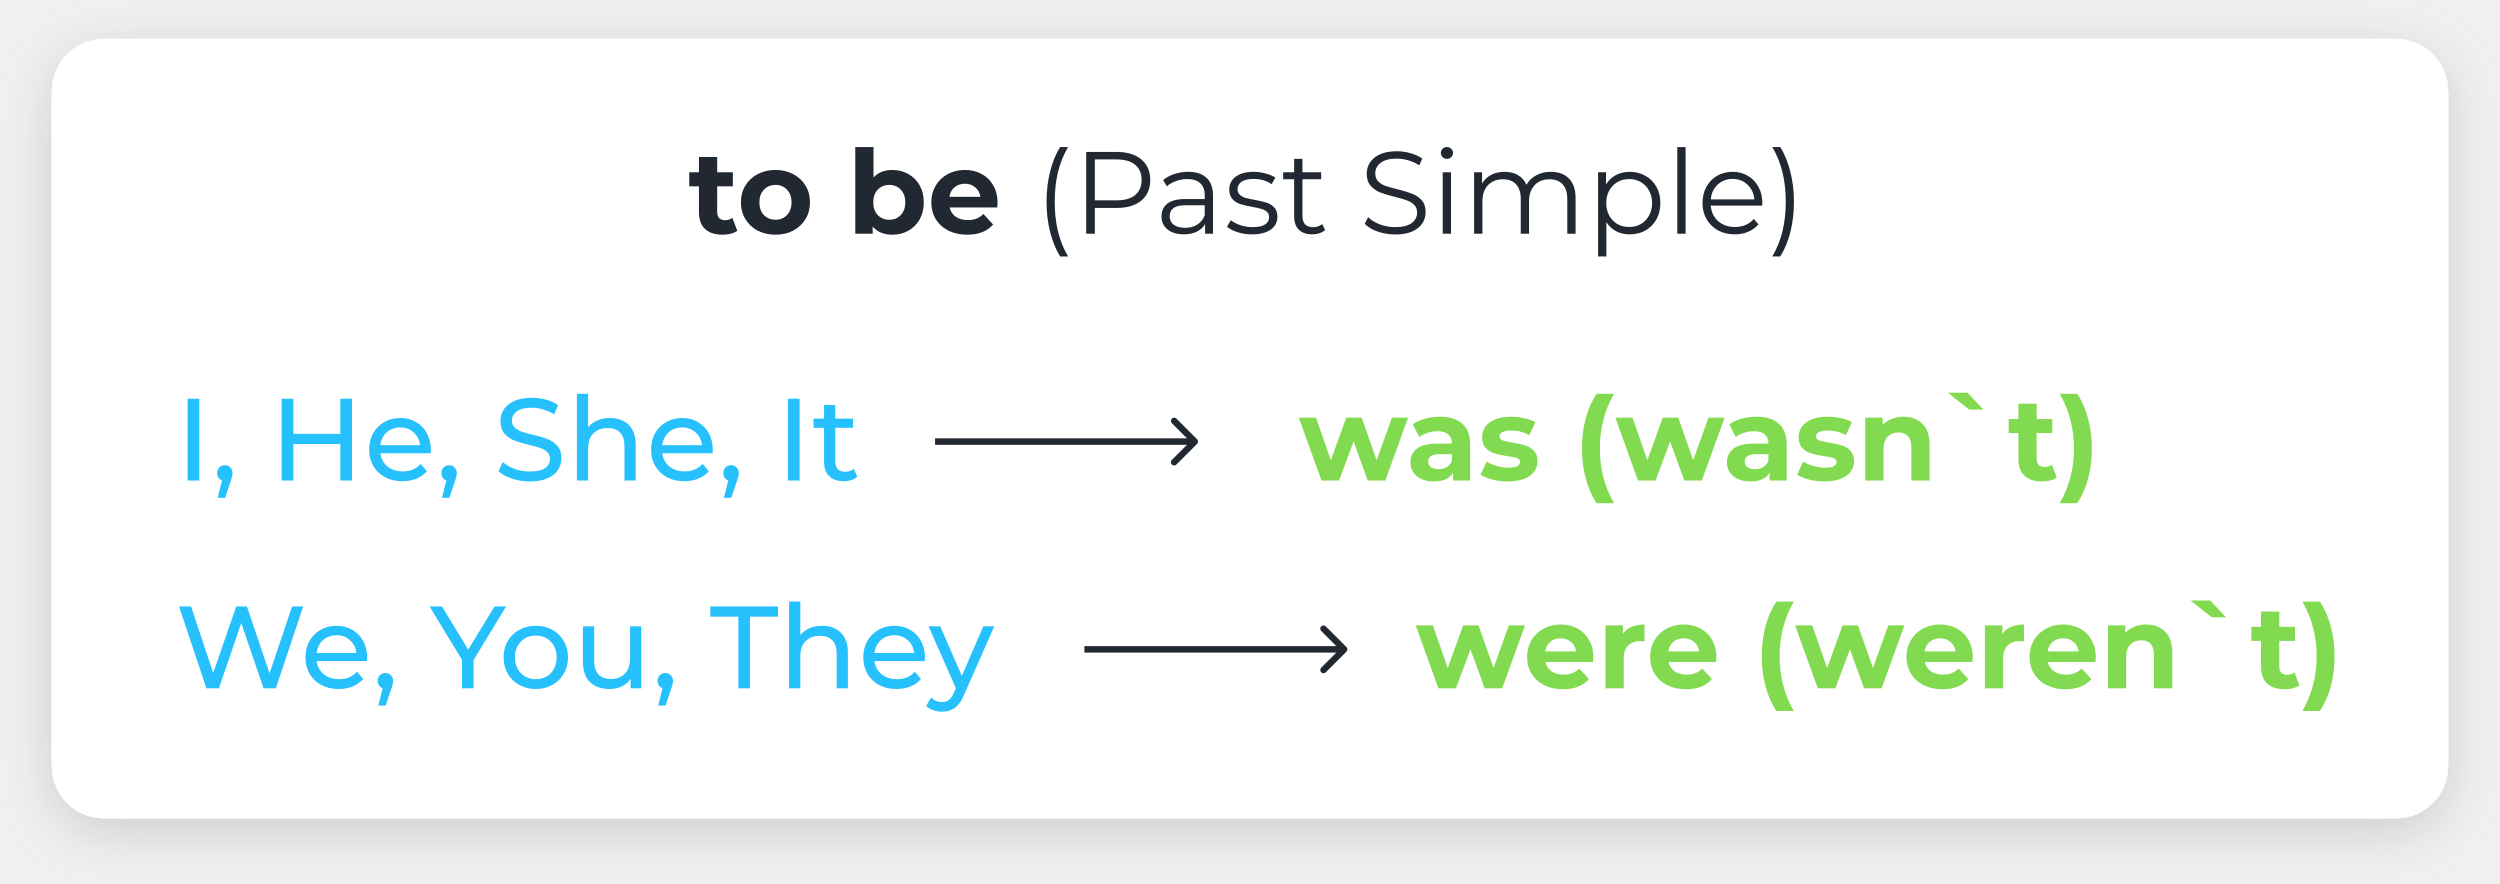
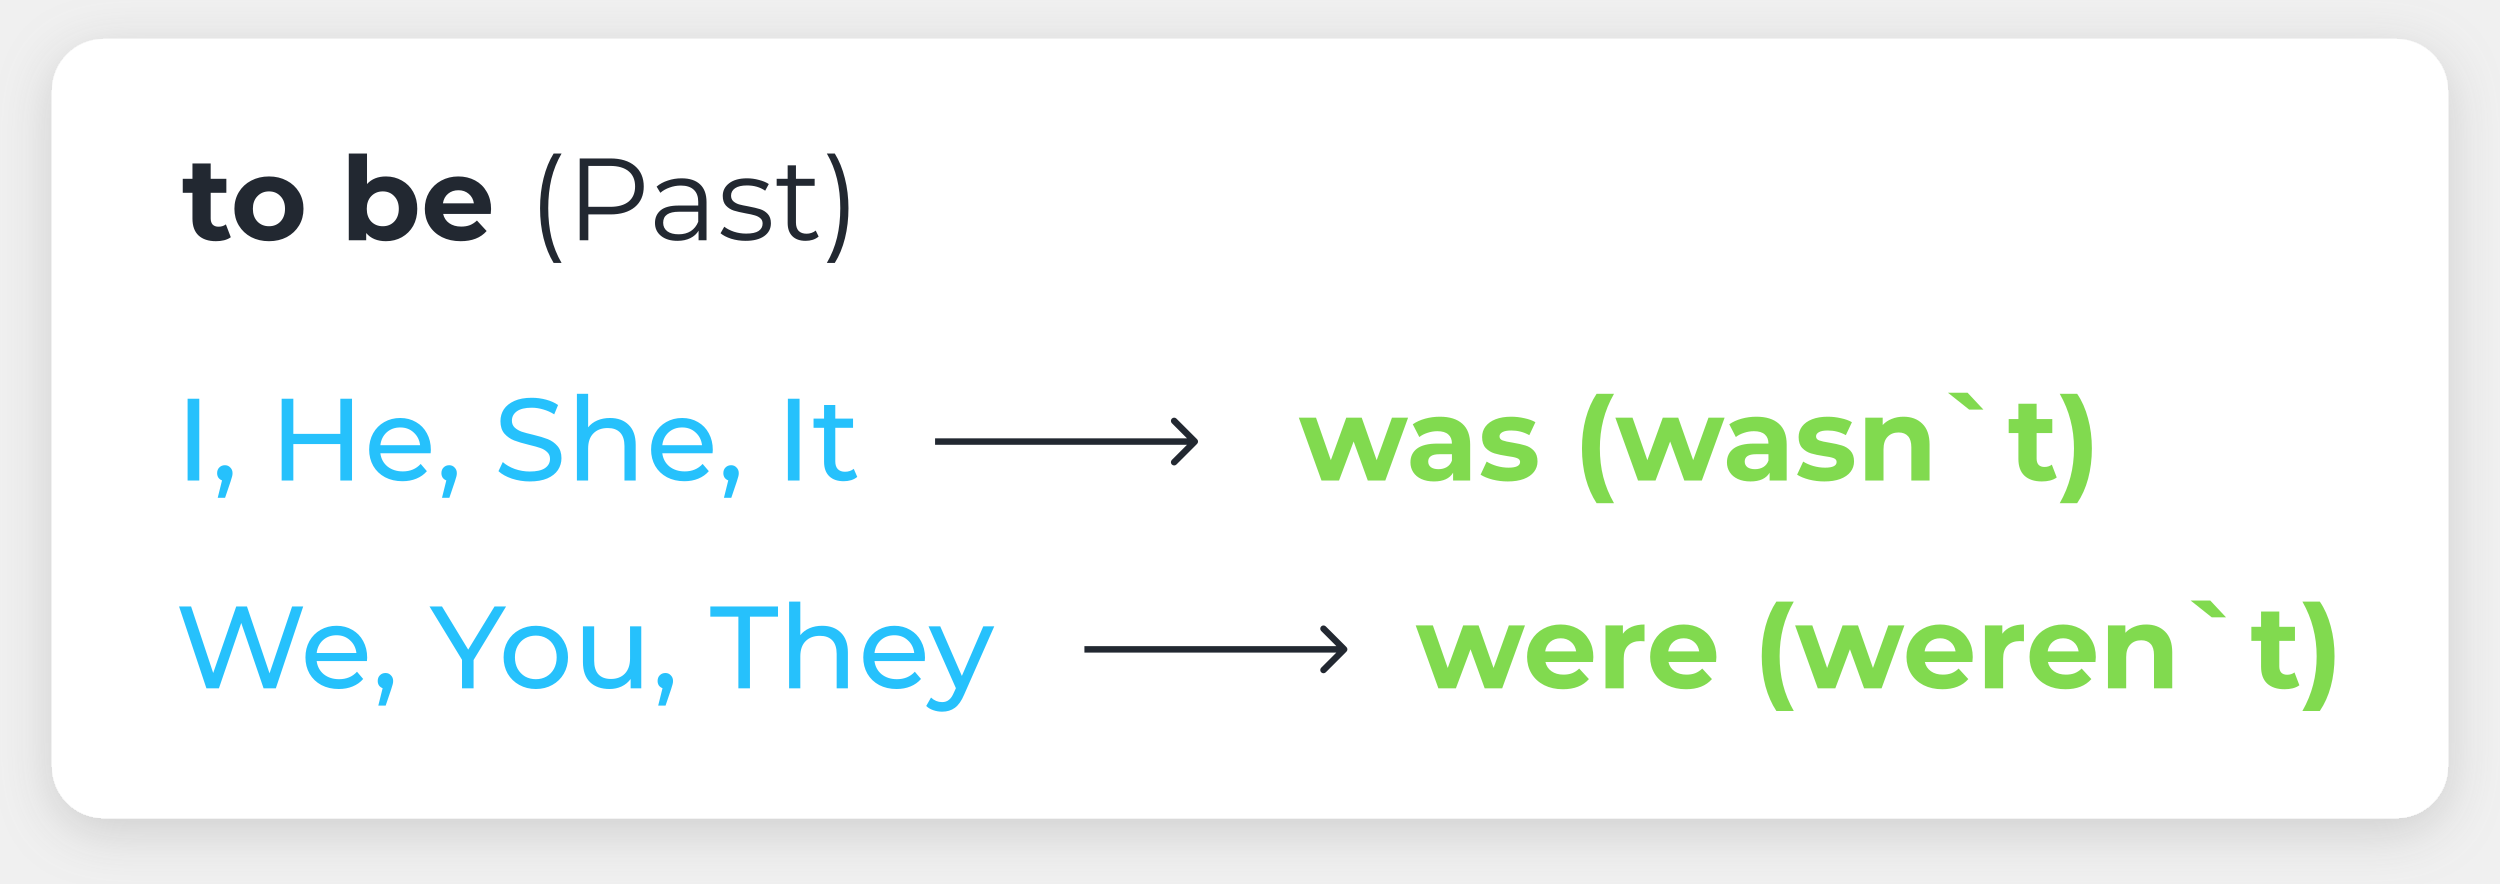
<svg xmlns="http://www.w3.org/2000/svg" width="385" height="136" viewBox="0 0 385 136" fill="none">
  <g filter="url(#filter0_d_183_21)">
    <rect x="8" y="6" width="369" height="120" rx="8" fill="white" />
  </g>
  <path d="M216.848 64.316L213.338 74H210.638L208.46 67.988L206.21 74H203.51L200.018 64.316H202.664L204.95 70.868L207.326 64.316H209.702L212.006 70.868L214.364 64.316H216.848ZM221.743 64.172C223.243 64.172 224.395 64.532 225.199 65.252C226.003 65.96 226.405 67.034 226.405 68.474V74H223.777V72.794C223.249 73.694 222.265 74.144 220.825 74.144C220.081 74.144 219.433 74.018 218.881 73.766C218.341 73.514 217.927 73.166 217.639 72.722C217.351 72.278 217.207 71.774 217.207 71.21C217.207 70.31 217.543 69.602 218.215 69.086C218.899 68.57 219.949 68.312 221.365 68.312H223.597C223.597 67.7 223.411 67.232 223.039 66.908C222.667 66.572 222.109 66.404 221.365 66.404C220.849 66.404 220.339 66.488 219.835 66.656C219.343 66.812 218.923 67.028 218.575 67.304L217.567 65.342C218.095 64.97 218.725 64.682 219.457 64.478C220.201 64.274 220.963 64.172 221.743 64.172ZM221.527 72.254C222.007 72.254 222.433 72.146 222.805 71.93C223.177 71.702 223.441 71.372 223.597 70.94V69.95H221.671C220.519 69.95 219.943 70.328 219.943 71.084C219.943 71.444 220.081 71.732 220.357 71.948C220.645 72.152 221.035 72.254 221.527 72.254ZM232.204 74.144C231.4 74.144 230.614 74.048 229.846 73.856C229.078 73.652 228.466 73.4 228.01 73.1L228.946 71.084C229.378 71.36 229.9 71.588 230.512 71.768C231.124 71.936 231.724 72.02 232.312 72.02C233.5 72.02 234.094 71.726 234.094 71.138C234.094 70.862 233.932 70.664 233.608 70.544C233.284 70.424 232.786 70.322 232.114 70.238C231.322 70.118 230.668 69.98 230.152 69.824C229.636 69.668 229.186 69.392 228.802 68.996C228.43 68.6 228.244 68.036 228.244 67.304C228.244 66.692 228.418 66.152 228.766 65.684C229.126 65.204 229.642 64.832 230.314 64.568C230.998 64.304 231.802 64.172 232.726 64.172C233.41 64.172 234.088 64.25 234.76 64.406C235.444 64.55 236.008 64.754 236.452 65.018L235.516 67.016C234.664 66.536 233.734 66.296 232.726 66.296C232.126 66.296 231.676 66.38 231.376 66.548C231.076 66.716 230.926 66.932 230.926 67.196C230.926 67.496 231.088 67.706 231.412 67.826C231.736 67.946 232.252 68.06 232.96 68.168C233.752 68.3 234.4 68.444 234.904 68.6C235.408 68.744 235.846 69.014 236.218 69.41C236.59 69.806 236.776 70.358 236.776 71.066C236.776 71.666 236.596 72.2 236.236 72.668C235.876 73.136 235.348 73.502 234.652 73.766C233.968 74.018 233.152 74.144 232.204 74.144ZM245.875 77.492C245.155 76.4 244.597 75.134 244.201 73.694C243.817 72.254 243.625 70.712 243.625 69.068C243.625 67.424 243.817 65.882 244.201 64.442C244.597 62.99 245.155 61.724 245.875 60.644H248.557C247.801 61.976 247.249 63.332 246.901 64.712C246.553 66.08 246.379 67.532 246.379 69.068C246.379 70.604 246.553 72.062 246.901 73.442C247.249 74.81 247.801 76.16 248.557 77.492H245.875ZM265.592 64.316L262.082 74H259.382L257.204 67.988L254.954 74H252.254L248.762 64.316H251.408L253.694 70.868L256.07 64.316H258.446L260.75 70.868L263.108 64.316H265.592ZM270.487 64.172C271.987 64.172 273.139 64.532 273.943 65.252C274.747 65.96 275.149 67.034 275.149 68.474V74H272.521V72.794C271.993 73.694 271.009 74.144 269.569 74.144C268.825 74.144 268.177 74.018 267.625 73.766C267.085 73.514 266.671 73.166 266.383 72.722C266.095 72.278 265.951 71.774 265.951 71.21C265.951 70.31 266.287 69.602 266.959 69.086C267.643 68.57 268.693 68.312 270.109 68.312H272.341C272.341 67.7 272.155 67.232 271.783 66.908C271.411 66.572 270.853 66.404 270.109 66.404C269.593 66.404 269.083 66.488 268.579 66.656C268.087 66.812 267.667 67.028 267.319 67.304L266.311 65.342C266.839 64.97 267.469 64.682 268.201 64.478C268.945 64.274 269.707 64.172 270.487 64.172ZM270.271 72.254C270.751 72.254 271.177 72.146 271.549 71.93C271.921 71.702 272.185 71.372 272.341 70.94V69.95H270.415C269.263 69.95 268.687 70.328 268.687 71.084C268.687 71.444 268.825 71.732 269.101 71.948C269.389 72.152 269.779 72.254 270.271 72.254ZM280.949 74.144C280.145 74.144 279.359 74.048 278.591 73.856C277.823 73.652 277.211 73.4 276.755 73.1L277.691 71.084C278.123 71.36 278.645 71.588 279.257 71.768C279.869 71.936 280.469 72.02 281.057 72.02C282.245 72.02 282.839 71.726 282.839 71.138C282.839 70.862 282.677 70.664 282.353 70.544C282.029 70.424 281.531 70.322 280.859 70.238C280.067 70.118 279.413 69.98 278.897 69.824C278.381 69.668 277.931 69.392 277.547 68.996C277.175 68.6 276.989 68.036 276.989 67.304C276.989 66.692 277.163 66.152 277.511 65.684C277.871 65.204 278.387 64.832 279.059 64.568C279.743 64.304 280.547 64.172 281.471 64.172C282.155 64.172 282.833 64.25 283.505 64.406C284.189 64.55 284.753 64.754 285.197 65.018L284.261 67.016C283.409 66.536 282.479 66.296 281.471 66.296C280.871 66.296 280.421 66.38 280.121 66.548C279.821 66.716 279.671 66.932 279.671 67.196C279.671 67.496 279.833 67.706 280.157 67.826C280.481 67.946 280.997 68.06 281.705 68.168C282.497 68.3 283.145 68.444 283.649 68.6C284.153 68.744 284.591 69.014 284.963 69.41C285.335 69.806 285.521 70.358 285.521 71.066C285.521 71.666 285.341 72.2 284.981 72.668C284.621 73.136 284.093 73.502 283.397 73.766C282.713 74.018 281.897 74.144 280.949 74.144ZM293.139 64.172C294.339 64.172 295.305 64.532 296.037 65.252C296.781 65.972 297.153 67.04 297.153 68.456V74H294.345V68.888C294.345 68.12 294.177 67.55 293.841 67.178C293.505 66.794 293.019 66.602 292.383 66.602C291.675 66.602 291.111 66.824 290.691 67.268C290.271 67.7 290.061 68.348 290.061 69.212V74H287.253V64.316H289.935V65.45C290.307 65.042 290.769 64.73 291.321 64.514C291.873 64.286 292.479 64.172 293.139 64.172ZM299.986 60.482H303.01L305.44 63.074H303.244L299.986 60.482ZM316.737 73.532C316.461 73.736 316.119 73.892 315.711 74C315.315 74.096 314.895 74.144 314.451 74.144C313.299 74.144 312.405 73.85 311.769 73.262C311.145 72.674 310.833 71.81 310.833 70.67V66.692H309.339V64.532H310.833V62.174H313.641V64.532H316.053V66.692H313.641V70.634C313.641 71.042 313.743 71.36 313.947 71.588C314.163 71.804 314.463 71.912 314.847 71.912C315.291 71.912 315.669 71.792 315.981 71.552L316.737 73.532ZM317.198 77.492C317.954 76.16 318.506 74.81 318.854 73.442C319.214 72.062 319.394 70.604 319.394 69.068C319.394 67.532 319.214 66.08 318.854 64.712C318.506 63.332 317.954 61.976 317.198 60.644H319.88C320.612 61.712 321.17 62.972 321.554 64.424C321.95 65.864 322.148 67.412 322.148 69.068C322.148 70.724 321.956 72.272 321.572 73.712C321.188 75.14 320.624 76.4 319.88 77.492H317.198Z" fill="#81DA4F" />
  <path d="M28.89 61.4H30.69V74H28.89V61.4ZM34.642 71.642C34.978 71.642 35.254 71.762 35.47 72.002C35.698 72.23 35.812 72.518 35.812 72.866C35.812 73.046 35.788 73.22 35.74 73.388C35.704 73.556 35.626 73.814 35.506 74.162L34.66 76.664H33.526L34.192 73.982C33.964 73.898 33.778 73.76 33.634 73.568C33.502 73.364 33.436 73.13 33.436 72.866C33.436 72.506 33.55 72.212 33.778 71.984C34.006 71.756 34.294 71.642 34.642 71.642ZM54.21 61.4V74H52.41V68.384H45.174V74H43.374V61.4H45.174V66.818H52.41V61.4H54.21ZM66.352 69.284C66.352 69.416 66.34 69.59 66.316 69.806H58.576C58.684 70.646 59.05 71.324 59.674 71.84C60.31 72.344 61.096 72.596 62.032 72.596C63.172 72.596 64.09 72.212 64.786 71.444L65.74 72.56C65.308 73.064 64.768 73.448 64.12 73.712C63.484 73.976 62.77 74.108 61.978 74.108C60.97 74.108 60.076 73.904 59.296 73.496C58.516 73.076 57.91 72.494 57.478 71.75C57.058 71.006 56.848 70.166 56.848 69.23C56.848 68.306 57.052 67.472 57.46 66.728C57.88 65.984 58.45 65.408 59.17 65C59.902 64.58 60.724 64.37 61.636 64.37C62.548 64.37 63.358 64.58 64.066 65C64.786 65.408 65.344 65.984 65.74 66.728C66.148 67.472 66.352 68.324 66.352 69.284ZM61.636 65.828C60.808 65.828 60.112 66.08 59.548 66.584C58.996 67.088 58.672 67.748 58.576 68.564H64.696C64.6 67.76 64.27 67.106 63.706 66.602C63.154 66.086 62.464 65.828 61.636 65.828ZM69.183 71.642C69.519 71.642 69.795 71.762 70.011 72.002C70.239 72.23 70.353 72.518 70.353 72.866C70.353 73.046 70.329 73.22 70.281 73.388C70.245 73.556 70.167 73.814 70.047 74.162L69.201 76.664H68.067L68.733 73.982C68.505 73.898 68.319 73.76 68.175 73.568C68.043 73.364 67.977 73.13 67.977 72.866C67.977 72.506 68.091 72.212 68.319 71.984C68.547 71.756 68.835 71.642 69.183 71.642ZM81.587 74.144C80.639 74.144 79.721 74 78.833 73.712C77.957 73.412 77.267 73.028 76.763 72.56L77.429 71.156C77.909 71.588 78.521 71.942 79.265 72.218C80.021 72.482 80.795 72.614 81.587 72.614C82.631 72.614 83.411 72.44 83.927 72.092C84.443 71.732 84.701 71.258 84.701 70.67C84.701 70.238 84.557 69.89 84.269 69.626C83.993 69.35 83.645 69.14 83.225 68.996C82.817 68.852 82.235 68.69 81.479 68.51C80.531 68.282 79.763 68.054 79.175 67.826C78.599 67.598 78.101 67.25 77.681 66.782C77.273 66.302 77.069 65.66 77.069 64.856C77.069 64.184 77.243 63.578 77.591 63.038C77.951 62.498 78.491 62.066 79.211 61.742C79.931 61.418 80.825 61.256 81.893 61.256C82.637 61.256 83.369 61.352 84.089 61.544C84.809 61.736 85.427 62.012 85.943 62.372L85.349 63.812C84.821 63.476 84.257 63.224 83.657 63.056C83.057 62.876 82.469 62.786 81.893 62.786C80.873 62.786 80.105 62.972 79.589 63.344C79.085 63.716 78.833 64.196 78.833 64.784C78.833 65.216 78.977 65.57 79.265 65.846C79.553 66.11 79.907 66.32 80.327 66.476C80.759 66.62 81.341 66.776 82.073 66.944C83.021 67.172 83.783 67.4 84.359 67.628C84.935 67.856 85.427 68.204 85.835 68.672C86.255 69.14 86.465 69.77 86.465 70.562C86.465 71.222 86.285 71.828 85.925 72.38C85.565 72.92 85.019 73.352 84.287 73.676C83.555 73.988 82.655 74.144 81.587 74.144ZM93.937 64.37C95.149 64.37 96.109 64.724 96.817 65.432C97.537 66.128 97.897 67.154 97.897 68.51V74H96.169V68.708C96.169 67.784 95.947 67.088 95.503 66.62C95.059 66.152 94.423 65.918 93.595 65.918C92.659 65.918 91.921 66.194 91.381 66.746C90.841 67.286 90.571 68.066 90.571 69.086V74H88.843V60.644H90.571V65.81C90.931 65.354 91.399 65 91.975 64.748C92.563 64.496 93.217 64.37 93.937 64.37ZM109.77 69.284C109.77 69.416 109.758 69.59 109.734 69.806H101.994C102.102 70.646 102.468 71.324 103.092 71.84C103.728 72.344 104.514 72.596 105.45 72.596C106.59 72.596 107.508 72.212 108.204 71.444L109.158 72.56C108.726 73.064 108.186 73.448 107.538 73.712C106.902 73.976 106.188 74.108 105.396 74.108C104.388 74.108 103.494 73.904 102.714 73.496C101.934 73.076 101.328 72.494 100.896 71.75C100.476 71.006 100.266 70.166 100.266 69.23C100.266 68.306 100.47 67.472 100.878 66.728C101.298 65.984 101.868 65.408 102.588 65C103.32 64.58 104.142 64.37 105.054 64.37C105.966 64.37 106.776 64.58 107.484 65C108.204 65.408 108.762 65.984 109.158 66.728C109.566 67.472 109.77 68.324 109.77 69.284ZM105.054 65.828C104.226 65.828 103.53 66.08 102.966 66.584C102.414 67.088 102.09 67.748 101.994 68.564H108.114C108.018 67.76 107.688 67.106 107.124 66.602C106.572 66.086 105.882 65.828 105.054 65.828ZM112.601 71.642C112.937 71.642 113.213 71.762 113.429 72.002C113.657 72.23 113.771 72.518 113.771 72.866C113.771 73.046 113.747 73.22 113.699 73.388C113.663 73.556 113.585 73.814 113.465 74.162L112.619 76.664H111.485L112.151 73.982C111.923 73.898 111.737 73.76 111.593 73.568C111.461 73.364 111.395 73.13 111.395 72.866C111.395 72.506 111.509 72.212 111.737 71.984C111.965 71.756 112.253 71.642 112.601 71.642ZM121.333 61.4H123.133V74H121.333V61.4ZM132.018 73.442C131.766 73.658 131.454 73.826 131.082 73.946C130.71 74.054 130.326 74.108 129.93 74.108C128.97 74.108 128.226 73.85 127.698 73.334C127.17 72.818 126.906 72.08 126.906 71.12V65.882H125.286V64.46H126.906V62.372H128.634V64.46H131.37V65.882H128.634V71.048C128.634 71.564 128.76 71.96 129.012 72.236C129.276 72.512 129.648 72.65 130.128 72.65C130.656 72.65 131.106 72.5 131.478 72.2L132.018 73.442Z" fill="#26C1FC" />
  <path d="M46.692 93.4L42.48 106H40.59L37.152 95.938L33.714 106H31.788L27.576 93.4H29.43L32.832 103.642L36.378 93.4H38.034L41.508 103.696L44.982 93.4H46.692ZM56.543 101.284C56.543 101.416 56.531 101.59 56.507 101.806H48.767C48.875 102.646 49.241 103.324 49.865 103.84C50.501 104.344 51.287 104.596 52.223 104.596C53.363 104.596 54.281 104.212 54.977 103.444L55.931 104.56C55.499 105.064 54.959 105.448 54.311 105.712C53.675 105.976 52.961 106.108 52.169 106.108C51.161 106.108 50.267 105.904 49.487 105.496C48.707 105.076 48.101 104.494 47.669 103.75C47.249 103.006 47.039 102.166 47.039 101.23C47.039 100.306 47.243 99.472 47.651 98.728C48.071 97.984 48.641 97.408 49.361 97C50.093 96.58 50.915 96.37 51.827 96.37C52.739 96.37 53.549 96.58 54.257 97C54.977 97.408 55.535 97.984 55.931 98.728C56.339 99.472 56.543 100.324 56.543 101.284ZM51.827 97.828C50.999 97.828 50.303 98.08 49.739 98.584C49.187 99.088 48.863 99.748 48.767 100.564H54.887C54.791 99.76 54.461 99.106 53.897 98.602C53.345 98.086 52.655 97.828 51.827 97.828ZM59.375 103.642C59.711 103.642 59.987 103.762 60.203 104.002C60.431 104.23 60.545 104.518 60.545 104.866C60.545 105.046 60.521 105.22 60.473 105.388C60.437 105.556 60.359 105.814 60.239 106.162L59.393 108.664H58.259L58.925 105.982C58.697 105.898 58.511 105.76 58.367 105.568C58.235 105.364 58.169 105.13 58.169 104.866C58.169 104.506 58.283 104.212 58.511 103.984C58.739 103.756 59.027 103.642 59.375 103.642ZM72.931 101.644V106H71.149V101.608L66.145 93.4H68.071L72.103 100.042L76.153 93.4H77.935L72.931 101.644ZM82.523 106.108C81.575 106.108 80.723 105.898 79.967 105.478C79.211 105.058 78.617 104.482 78.185 103.75C77.765 103.006 77.555 102.166 77.555 101.23C77.555 100.294 77.765 99.46 78.185 98.728C78.617 97.984 79.211 97.408 79.967 97C80.723 96.58 81.575 96.37 82.523 96.37C83.471 96.37 84.317 96.58 85.061 97C85.817 97.408 86.405 97.984 86.825 98.728C87.257 99.46 87.473 100.294 87.473 101.23C87.473 102.166 87.257 103.006 86.825 103.75C86.405 104.482 85.817 105.058 85.061 105.478C84.317 105.898 83.471 106.108 82.523 106.108ZM82.523 104.596C83.135 104.596 83.681 104.458 84.161 104.182C84.653 103.894 85.037 103.498 85.313 102.994C85.589 102.478 85.727 101.89 85.727 101.23C85.727 100.57 85.589 99.988 85.313 99.484C85.037 98.968 84.653 98.572 84.161 98.296C83.681 98.02 83.135 97.882 82.523 97.882C81.911 97.882 81.359 98.02 80.867 98.296C80.387 98.572 80.003 98.968 79.715 99.484C79.439 99.988 79.301 100.57 79.301 101.23C79.301 101.89 79.439 102.478 79.715 102.994C80.003 103.498 80.387 103.894 80.867 104.182C81.359 104.458 81.911 104.596 82.523 104.596ZM98.755 96.46V106H97.117V104.56C96.769 105.052 96.307 105.436 95.731 105.712C95.167 105.976 94.549 106.108 93.877 106.108C92.605 106.108 91.603 105.76 90.871 105.064C90.139 104.356 89.773 103.318 89.773 101.95V96.46H91.501V101.752C91.501 102.676 91.723 103.378 92.167 103.858C92.611 104.326 93.247 104.56 94.075 104.56C94.987 104.56 95.707 104.284 96.235 103.732C96.763 103.18 97.027 102.4 97.027 101.392V96.46H98.755ZM102.476 103.642C102.812 103.642 103.088 103.762 103.304 104.002C103.532 104.23 103.646 104.518 103.646 104.866C103.646 105.046 103.622 105.22 103.574 105.388C103.538 105.556 103.46 105.814 103.34 106.162L102.494 108.664H101.36L102.026 105.982C101.798 105.898 101.612 105.76 101.468 105.568C101.336 105.364 101.27 105.13 101.27 104.866C101.27 104.506 101.384 104.212 101.612 103.984C101.84 103.756 102.128 103.642 102.476 103.642ZM113.71 94.966H109.39V93.4H119.812V94.966H115.492V106H113.71V94.966ZM126.615 96.37C127.827 96.37 128.787 96.724 129.495 97.432C130.215 98.128 130.575 99.154 130.575 100.51V106H128.847V100.708C128.847 99.784 128.625 99.088 128.181 98.62C127.737 98.152 127.101 97.918 126.273 97.918C125.337 97.918 124.599 98.194 124.059 98.746C123.519 99.286 123.249 100.066 123.249 101.086V106H121.521V92.644H123.249V97.81C123.609 97.354 124.077 97 124.653 96.748C125.241 96.496 125.895 96.37 126.615 96.37ZM142.448 101.284C142.448 101.416 142.436 101.59 142.412 101.806H134.672C134.78 102.646 135.146 103.324 135.77 103.84C136.406 104.344 137.192 104.596 138.128 104.596C139.268 104.596 140.186 104.212 140.882 103.444L141.836 104.56C141.404 105.064 140.864 105.448 140.216 105.712C139.58 105.976 138.866 106.108 138.074 106.108C137.066 106.108 136.172 105.904 135.392 105.496C134.612 105.076 134.006 104.494 133.574 103.75C133.154 103.006 132.944 102.166 132.944 101.23C132.944 100.306 133.148 99.472 133.556 98.728C133.976 97.984 134.546 97.408 135.266 97C135.998 96.58 136.82 96.37 137.732 96.37C138.644 96.37 139.454 96.58 140.162 97C140.882 97.408 141.44 97.984 141.836 98.728C142.244 99.472 142.448 100.324 142.448 101.284ZM137.732 97.828C136.904 97.828 136.208 98.08 135.644 98.584C135.092 99.088 134.768 99.748 134.672 100.564H140.792C140.696 99.76 140.366 99.106 139.802 98.602C139.25 98.086 138.56 97.828 137.732 97.828ZM153.113 96.46L148.487 106.954C148.079 107.926 147.599 108.61 147.047 109.006C146.507 109.402 145.853 109.6 145.085 109.6C144.617 109.6 144.161 109.522 143.717 109.366C143.285 109.222 142.925 109.006 142.637 108.718L143.375 107.422C143.867 107.89 144.437 108.124 145.085 108.124C145.505 108.124 145.853 108.01 146.129 107.782C146.417 107.566 146.675 107.188 146.903 106.648L147.209 105.982L142.997 96.46H144.797L148.127 104.092L151.421 96.46H153.113Z" fill="#26C1FC" />
  <path d="M234.848 96.316L231.338 106H228.638L226.46 99.988L224.21 106H221.51L218.018 96.316H220.664L222.95 102.868L225.326 96.316H227.702L230.006 102.868L232.364 96.316H234.848ZM245.376 101.194C245.376 101.23 245.358 101.482 245.322 101.95H237.996C238.128 102.55 238.44 103.024 238.932 103.372C239.424 103.72 240.036 103.894 240.768 103.894C241.272 103.894 241.716 103.822 242.1 103.678C242.496 103.522 242.862 103.282 243.198 102.958L244.692 104.578C243.78 105.622 242.448 106.144 240.696 106.144C239.604 106.144 238.638 105.934 237.798 105.514C236.958 105.082 236.31 104.488 235.854 103.732C235.398 102.976 235.17 102.118 235.17 101.158C235.17 100.21 235.392 99.358 235.836 98.602C236.292 97.834 236.91 97.24 237.69 96.82C238.482 96.388 239.364 96.172 240.336 96.172C241.284 96.172 242.142 96.376 242.91 96.784C243.678 97.192 244.278 97.78 244.71 98.548C245.154 99.304 245.376 100.186 245.376 101.194ZM240.354 98.296C239.718 98.296 239.184 98.476 238.752 98.836C238.32 99.196 238.056 99.688 237.96 100.312H242.73C242.634 99.7 242.37 99.214 241.938 98.854C241.506 98.482 240.978 98.296 240.354 98.296ZM249.927 97.594C250.263 97.126 250.713 96.772 251.277 96.532C251.853 96.292 252.513 96.172 253.257 96.172V98.764C252.945 98.74 252.735 98.728 252.627 98.728C251.823 98.728 251.193 98.956 250.737 99.412C250.281 99.856 250.053 100.528 250.053 101.428V106H247.245V96.316H249.927V97.594ZM264.325 101.194C264.325 101.23 264.307 101.482 264.271 101.95H256.945C257.077 102.55 257.389 103.024 257.881 103.372C258.373 103.72 258.985 103.894 259.717 103.894C260.221 103.894 260.665 103.822 261.049 103.678C261.445 103.522 261.811 103.282 262.147 102.958L263.641 104.578C262.729 105.622 261.397 106.144 259.645 106.144C258.553 106.144 257.587 105.934 256.747 105.514C255.907 105.082 255.259 104.488 254.803 103.732C254.347 102.976 254.119 102.118 254.119 101.158C254.119 100.21 254.341 99.358 254.785 98.602C255.241 97.834 255.859 97.24 256.639 96.82C257.431 96.388 258.313 96.172 259.285 96.172C260.233 96.172 261.091 96.376 261.859 96.784C262.627 97.192 263.227 97.78 263.659 98.548C264.103 99.304 264.325 100.186 264.325 101.194ZM259.303 98.296C258.667 98.296 258.133 98.476 257.701 98.836C257.269 99.196 257.005 99.688 256.909 100.312H261.679C261.583 99.7 261.319 99.214 260.887 98.854C260.455 98.482 259.927 98.296 259.303 98.296ZM273.56 109.492C272.84 108.4 272.282 107.134 271.886 105.694C271.502 104.254 271.31 102.712 271.31 101.068C271.31 99.424 271.502 97.882 271.886 96.442C272.282 94.99 272.84 93.724 273.56 92.644H276.242C275.486 93.976 274.934 95.332 274.586 96.712C274.238 98.08 274.064 99.532 274.064 101.068C274.064 102.604 274.238 104.062 274.586 105.442C274.934 106.81 275.486 108.16 276.242 109.492H273.56ZM293.278 96.316L289.768 106H287.068L284.89 99.988L282.64 106H279.94L276.448 96.316H279.094L281.38 102.868L283.756 96.316H286.132L288.436 102.868L290.794 96.316H293.278ZM303.805 101.194C303.805 101.23 303.787 101.482 303.751 101.95H296.425C296.557 102.55 296.869 103.024 297.361 103.372C297.853 103.72 298.465 103.894 299.197 103.894C299.701 103.894 300.145 103.822 300.529 103.678C300.925 103.522 301.291 103.282 301.627 102.958L303.121 104.578C302.209 105.622 300.877 106.144 299.125 106.144C298.033 106.144 297.067 105.934 296.227 105.514C295.387 105.082 294.739 104.488 294.283 103.732C293.827 102.976 293.599 102.118 293.599 101.158C293.599 100.21 293.821 99.358 294.265 98.602C294.721 97.834 295.339 97.24 296.119 96.82C296.911 96.388 297.793 96.172 298.765 96.172C299.713 96.172 300.571 96.376 301.339 96.784C302.107 97.192 302.707 97.78 303.139 98.548C303.583 99.304 303.805 100.186 303.805 101.194ZM298.783 98.296C298.147 98.296 297.613 98.476 297.181 98.836C296.749 99.196 296.485 99.688 296.389 100.312H301.159C301.063 99.7 300.799 99.214 300.367 98.854C299.935 98.482 299.407 98.296 298.783 98.296ZM308.357 97.594C308.693 97.126 309.143 96.772 309.707 96.532C310.283 96.292 310.943 96.172 311.687 96.172V98.764C311.375 98.74 311.165 98.728 311.057 98.728C310.253 98.728 309.623 98.956 309.167 99.412C308.711 99.856 308.483 100.528 308.483 101.428V106H305.675V96.316H308.357V97.594ZM322.755 101.194C322.755 101.23 322.737 101.482 322.701 101.95H315.375C315.507 102.55 315.819 103.024 316.311 103.372C316.803 103.72 317.415 103.894 318.147 103.894C318.651 103.894 319.095 103.822 319.479 103.678C319.875 103.522 320.241 103.282 320.577 102.958L322.071 104.578C321.159 105.622 319.827 106.144 318.075 106.144C316.983 106.144 316.017 105.934 315.177 105.514C314.337 105.082 313.689 104.488 313.233 103.732C312.777 102.976 312.549 102.118 312.549 101.158C312.549 100.21 312.771 99.358 313.215 98.602C313.671 97.834 314.289 97.24 315.069 96.82C315.861 96.388 316.743 96.172 317.715 96.172C318.663 96.172 319.521 96.376 320.289 96.784C321.057 97.192 321.657 97.78 322.089 98.548C322.533 99.304 322.755 100.186 322.755 101.194ZM317.733 98.296C317.097 98.296 316.563 98.476 316.131 98.836C315.699 99.196 315.435 99.688 315.339 100.312H320.109C320.013 99.7 319.749 99.214 319.317 98.854C318.885 98.482 318.357 98.296 317.733 98.296ZM330.51 96.172C331.71 96.172 332.676 96.532 333.408 97.252C334.152 97.972 334.524 99.04 334.524 100.456V106H331.716V100.888C331.716 100.12 331.548 99.55 331.212 99.178C330.876 98.794 330.39 98.602 329.754 98.602C329.046 98.602 328.482 98.824 328.062 99.268C327.642 99.7 327.432 100.348 327.432 101.212V106H324.624V96.316H327.306V97.45C327.678 97.042 328.14 96.73 328.692 96.514C329.244 96.286 329.85 96.172 330.51 96.172ZM337.357 92.482H340.381L342.811 95.074H340.615L337.357 92.482ZM354.108 105.532C353.832 105.736 353.49 105.892 353.082 106C352.686 106.096 352.266 106.144 351.822 106.144C350.67 106.144 349.776 105.85 349.14 105.262C348.516 104.674 348.204 103.81 348.204 102.67V98.692H346.71V96.532H348.204V94.174H351.012V96.532H353.424V98.692H351.012V102.634C351.012 103.042 351.114 103.36 351.318 103.588C351.534 103.804 351.834 103.912 352.218 103.912C352.662 103.912 353.04 103.792 353.352 103.552L354.108 105.532ZM354.569 109.492C355.325 108.16 355.877 106.81 356.225 105.442C356.585 104.062 356.765 102.604 356.765 101.068C356.765 99.532 356.585 98.08 356.225 96.712C355.877 95.332 355.325 93.976 354.569 92.644H357.251C357.983 93.712 358.541 94.972 358.925 96.424C359.321 97.864 359.519 99.412 359.519 101.068C359.519 102.724 359.327 104.272 358.943 105.712C358.559 107.14 357.995 108.4 357.251 109.492H354.569Z" fill="#81DA4F" />
-   <path d="M113.542 35.532C113.266 35.736 112.924 35.892 112.516 36C112.12 36.096 111.7 36.144 111.256 36.144C110.104 36.144 109.21 35.85 108.574 35.262C107.95 34.674 107.638 33.81 107.638 32.67V28.692H106.144V26.532H107.638V24.174H110.446V26.532H112.858V28.692H110.446V32.634C110.446 33.042 110.548 33.36 110.752 33.588C110.968 33.804 111.268 33.912 111.652 33.912C112.096 33.912 112.474 33.792 112.786 33.552L113.542 35.532ZM119.427 36.144C118.407 36.144 117.489 35.934 116.673 35.514C115.869 35.082 115.239 34.488 114.783 33.732C114.327 32.976 114.099 32.118 114.099 31.158C114.099 30.198 114.327 29.34 114.783 28.584C115.239 27.828 115.869 27.24 116.673 26.82C117.489 26.388 118.407 26.172 119.427 26.172C120.447 26.172 121.359 26.388 122.163 26.82C122.967 27.24 123.597 27.828 124.053 28.584C124.509 29.34 124.737 30.198 124.737 31.158C124.737 32.118 124.509 32.976 124.053 33.732C123.597 34.488 122.967 35.082 122.163 35.514C121.359 35.934 120.447 36.144 119.427 36.144ZM119.427 33.84C120.147 33.84 120.735 33.6 121.191 33.12C121.659 32.628 121.893 31.974 121.893 31.158C121.893 30.342 121.659 29.694 121.191 29.214C120.735 28.722 120.147 28.476 119.427 28.476C118.707 28.476 118.113 28.722 117.645 29.214C117.177 29.694 116.943 30.342 116.943 31.158C116.943 31.974 117.177 32.628 117.645 33.12C118.113 33.6 118.707 33.84 119.427 33.84ZM137.436 26.172C138.336 26.172 139.152 26.382 139.884 26.802C140.628 27.21 141.21 27.792 141.63 28.548C142.05 29.292 142.26 30.162 142.26 31.158C142.26 32.154 142.05 33.03 141.63 33.786C141.21 34.53 140.628 35.112 139.884 35.532C139.152 35.94 138.336 36.144 137.436 36.144C136.104 36.144 135.09 35.724 134.394 34.884V36H131.712V22.644H134.52V27.342C135.228 26.562 136.2 26.172 137.436 26.172ZM136.95 33.84C137.67 33.84 138.258 33.6 138.714 33.12C139.182 32.628 139.416 31.974 139.416 31.158C139.416 30.342 139.182 29.694 138.714 29.214C138.258 28.722 137.67 28.476 136.95 28.476C136.23 28.476 135.636 28.722 135.168 29.214C134.712 29.694 134.484 30.342 134.484 31.158C134.484 31.974 134.712 32.628 135.168 33.12C135.636 33.6 136.23 33.84 136.95 33.84ZM153.626 31.194C153.626 31.23 153.608 31.482 153.572 31.95H146.246C146.378 32.55 146.69 33.024 147.182 33.372C147.674 33.72 148.286 33.894 149.018 33.894C149.522 33.894 149.966 33.822 150.35 33.678C150.746 33.522 151.112 33.282 151.448 32.958L152.942 34.578C152.03 35.622 150.698 36.144 148.946 36.144C147.854 36.144 146.888 35.934 146.048 35.514C145.208 35.082 144.56 34.488 144.104 33.732C143.648 32.976 143.42 32.118 143.42 31.158C143.42 30.21 143.642 29.358 144.086 28.602C144.542 27.834 145.16 27.24 145.94 26.82C146.732 26.388 147.614 26.172 148.586 26.172C149.534 26.172 150.392 26.376 151.16 26.784C151.928 27.192 152.528 27.78 152.96 28.548C153.404 29.304 153.626 30.186 153.626 31.194ZM148.604 28.296C147.968 28.296 147.434 28.476 147.002 28.836C146.57 29.196 146.306 29.688 146.21 30.312H150.98C150.884 29.7 150.62 29.214 150.188 28.854C149.756 28.482 149.228 28.296 148.604 28.296ZM163.257 39.492C162.585 38.388 162.069 37.122 161.709 35.694C161.349 34.254 161.169 32.712 161.169 31.068C161.169 29.424 161.349 27.882 161.709 26.442C162.069 24.99 162.585 23.724 163.257 22.644H164.481C163.773 23.856 163.251 25.158 162.915 26.55C162.591 27.942 162.429 29.448 162.429 31.068C162.429 32.688 162.591 34.194 162.915 35.586C163.251 36.978 163.773 38.28 164.481 39.492H163.257ZM171.989 23.4C173.597 23.4 174.857 23.784 175.769 24.552C176.681 25.32 177.137 26.376 177.137 27.72C177.137 29.064 176.681 30.12 175.769 30.888C174.857 31.644 173.597 32.022 171.989 32.022H168.605V36H167.273V23.4H171.989ZM171.953 30.852C173.201 30.852 174.155 30.582 174.815 30.042C175.475 29.49 175.805 28.716 175.805 27.72C175.805 26.7 175.475 25.92 174.815 25.38C174.155 24.828 173.201 24.552 171.953 24.552H168.605V30.852H171.953ZM182.971 26.46C184.207 26.46 185.155 26.772 185.815 27.396C186.475 28.008 186.805 28.92 186.805 30.132V36H185.581V34.524C185.293 35.016 184.867 35.4 184.303 35.676C183.751 35.952 183.091 36.09 182.323 36.09C181.267 36.09 180.427 35.838 179.803 35.334C179.179 34.83 178.867 34.164 178.867 33.336C178.867 32.532 179.155 31.884 179.731 31.392C180.319 30.9 181.249 30.654 182.521 30.654H185.527V30.078C185.527 29.262 185.299 28.644 184.843 28.224C184.387 27.792 183.721 27.576 182.845 27.576C182.245 27.576 181.669 27.678 181.117 27.882C180.565 28.074 180.091 28.344 179.695 28.692L179.119 27.738C179.599 27.33 180.175 27.018 180.847 26.802C181.519 26.574 182.227 26.46 182.971 26.46ZM182.521 35.082C183.241 35.082 183.859 34.92 184.375 34.596C184.891 34.26 185.275 33.78 185.527 33.156V31.608H182.557C180.937 31.608 180.127 32.172 180.127 33.3C180.127 33.852 180.337 34.29 180.757 34.614C181.177 34.926 181.765 35.082 182.521 35.082ZM192.814 36.09C192.046 36.09 191.308 35.982 190.6 35.766C189.904 35.538 189.358 35.256 188.962 34.92L189.538 33.912C189.934 34.224 190.432 34.482 191.032 34.686C191.632 34.878 192.256 34.974 192.904 34.974C193.768 34.974 194.404 34.842 194.812 34.578C195.232 34.302 195.442 33.918 195.442 33.426C195.442 33.078 195.328 32.808 195.1 32.616C194.872 32.412 194.584 32.262 194.236 32.166C193.888 32.058 193.426 31.956 192.85 31.86C192.082 31.716 191.464 31.572 190.996 31.428C190.528 31.272 190.126 31.014 189.79 30.654C189.466 30.294 189.304 29.796 189.304 29.16C189.304 28.368 189.634 27.72 190.294 27.216C190.954 26.712 191.872 26.46 193.048 26.46C193.66 26.46 194.272 26.544 194.884 26.712C195.496 26.868 196 27.078 196.396 27.342L195.838 28.368C195.058 27.828 194.128 27.558 193.048 27.558C192.232 27.558 191.614 27.702 191.194 27.99C190.786 28.278 190.582 28.656 190.582 29.124C190.582 29.484 190.696 29.772 190.924 29.988C191.164 30.204 191.458 30.366 191.806 30.474C192.154 30.57 192.634 30.672 193.246 30.78C194.002 30.924 194.608 31.068 195.064 31.212C195.52 31.356 195.91 31.602 196.234 31.95C196.558 32.298 196.72 32.778 196.72 33.39C196.72 34.218 196.372 34.878 195.676 35.37C194.992 35.85 194.038 36.09 192.814 36.09ZM204.069 35.424C203.829 35.64 203.529 35.808 203.169 35.928C202.821 36.036 202.455 36.09 202.071 36.09C201.183 36.09 200.499 35.85 200.019 35.37C199.539 34.89 199.299 34.212 199.299 33.336V27.612H197.607V26.532H199.299V24.462H200.577V26.532H203.457V27.612H200.577V33.264C200.577 33.828 200.715 34.26 200.991 34.56C201.279 34.848 201.687 34.992 202.215 34.992C202.479 34.992 202.731 34.95 202.971 34.866C203.223 34.782 203.439 34.662 203.619 34.506L204.069 35.424ZM214.85 36.108C213.914 36.108 213.014 35.958 212.15 35.658C211.298 35.358 210.638 34.962 210.17 34.47L210.692 33.444C211.148 33.9 211.754 34.272 212.51 34.56C213.266 34.836 214.046 34.974 214.85 34.974C215.978 34.974 216.824 34.77 217.388 34.362C217.952 33.942 218.234 33.402 218.234 32.742C218.234 32.238 218.078 31.836 217.766 31.536C217.466 31.236 217.094 31.008 216.65 30.852C216.206 30.684 215.588 30.504 214.796 30.312C213.848 30.072 213.092 29.844 212.528 29.628C211.964 29.4 211.478 29.058 211.07 28.602C210.674 28.146 210.476 27.528 210.476 26.748C210.476 26.112 210.644 25.536 210.98 25.02C211.316 24.492 211.832 24.072 212.528 23.76C213.224 23.448 214.088 23.292 215.12 23.292C215.84 23.292 216.542 23.394 217.226 23.598C217.922 23.79 218.522 24.06 219.026 24.408L218.576 25.47C218.048 25.122 217.484 24.864 216.884 24.696C216.284 24.516 215.696 24.426 215.12 24.426C214.016 24.426 213.182 24.642 212.618 25.074C212.066 25.494 211.79 26.04 211.79 26.712C211.79 27.216 211.94 27.624 212.24 27.936C212.552 28.236 212.936 28.47 213.392 28.638C213.86 28.794 214.484 28.968 215.264 29.16C216.188 29.388 216.932 29.616 217.496 29.844C218.072 30.06 218.558 30.396 218.954 30.852C219.35 31.296 219.548 31.902 219.548 32.67C219.548 33.306 219.374 33.888 219.026 34.416C218.69 34.932 218.168 35.346 217.46 35.658C216.752 35.958 215.882 36.108 214.85 36.108ZM222.18 26.532H223.458V36H222.18V26.532ZM222.828 24.462C222.564 24.462 222.342 24.372 222.162 24.192C221.982 24.012 221.892 23.796 221.892 23.544C221.892 23.304 221.982 23.094 222.162 22.914C222.342 22.734 222.564 22.644 222.828 22.644C223.092 22.644 223.314 22.734 223.494 22.914C223.674 23.082 223.764 23.286 223.764 23.526C223.764 23.79 223.674 24.012 223.494 24.192C223.314 24.372 223.092 24.462 222.828 24.462ZM238.822 26.46C240.01 26.46 240.94 26.802 241.612 27.486C242.296 28.17 242.638 29.178 242.638 30.51V36H241.36V30.636C241.36 29.652 241.12 28.902 240.64 28.386C240.172 27.87 239.506 27.612 238.642 27.612C237.658 27.612 236.884 27.918 236.32 28.53C235.756 29.13 235.474 29.964 235.474 31.032V36H234.196V30.636C234.196 29.652 233.956 28.902 233.476 28.386C233.008 27.87 232.336 27.612 231.46 27.612C230.488 27.612 229.714 27.918 229.138 28.53C228.574 29.13 228.292 29.964 228.292 31.032V36H227.014V26.532H228.238V28.26C228.574 27.684 229.042 27.24 229.642 26.928C230.242 26.616 230.932 26.46 231.712 26.46C232.504 26.46 233.188 26.628 233.764 26.964C234.352 27.3 234.79 27.798 235.078 28.458C235.426 27.834 235.924 27.348 236.572 27C237.232 26.64 237.982 26.46 238.822 26.46ZM250.982 26.46C251.87 26.46 252.674 26.664 253.394 27.072C254.114 27.468 254.678 28.032 255.086 28.764C255.494 29.496 255.698 30.33 255.698 31.266C255.698 32.214 255.494 33.054 255.086 33.786C254.678 34.518 254.114 35.088 253.394 35.496C252.686 35.892 251.882 36.09 250.982 36.09C250.214 36.09 249.518 35.934 248.894 35.622C248.282 35.298 247.778 34.83 247.382 34.218V39.492H246.104V26.532H247.328V28.404C247.712 27.78 248.216 27.3 248.84 26.964C249.476 26.628 250.19 26.46 250.982 26.46ZM250.892 34.956C251.552 34.956 252.152 34.806 252.692 34.506C253.232 34.194 253.652 33.756 253.952 33.192C254.264 32.628 254.42 31.986 254.42 31.266C254.42 30.546 254.264 29.91 253.952 29.358C253.652 28.794 253.232 28.356 252.692 28.044C252.152 27.732 251.552 27.576 250.892 27.576C250.22 27.576 249.614 27.732 249.074 28.044C248.546 28.356 248.126 28.794 247.814 29.358C247.514 29.91 247.364 30.546 247.364 31.266C247.364 31.986 247.514 32.628 247.814 33.192C248.126 33.756 248.546 34.194 249.074 34.506C249.614 34.806 250.22 34.956 250.892 34.956ZM258.303 22.644H259.581V36H258.303V22.644ZM271.381 31.662H263.461C263.533 32.646 263.911 33.444 264.595 34.056C265.279 34.656 266.143 34.956 267.187 34.956C267.775 34.956 268.315 34.854 268.807 34.65C269.299 34.434 269.725 34.122 270.085 33.714L270.805 34.542C270.385 35.046 269.857 35.43 269.221 35.694C268.597 35.958 267.907 36.09 267.151 36.09C266.179 36.09 265.315 35.886 264.559 35.478C263.815 35.058 263.233 34.482 262.813 33.75C262.393 33.018 262.183 32.19 262.183 31.266C262.183 30.342 262.381 29.514 262.777 28.782C263.185 28.05 263.737 27.48 264.433 27.072C265.141 26.664 265.933 26.46 266.809 26.46C267.685 26.46 268.471 26.664 269.167 27.072C269.863 27.48 270.409 28.05 270.805 28.782C271.201 29.502 271.399 30.33 271.399 31.266L271.381 31.662ZM266.809 27.558C265.897 27.558 265.129 27.852 264.505 28.44C263.893 29.016 263.545 29.772 263.461 30.708H270.175C270.091 29.772 269.737 29.016 269.113 28.44C268.501 27.852 267.733 27.558 266.809 27.558ZM272.939 39.492C273.647 38.28 274.169 36.984 274.505 35.604C274.841 34.212 275.009 32.7 275.009 31.068C275.009 29.436 274.841 27.93 274.505 26.55C274.169 25.158 273.647 23.856 272.939 22.644H274.163C274.835 23.724 275.351 24.99 275.711 26.442C276.083 27.882 276.269 29.424 276.269 31.068C276.269 32.712 276.089 34.254 275.729 35.694C275.369 37.134 274.847 38.4 274.163 39.492H272.939Z" fill="#222831" />
+   <path d="M35.542 36.532C35.266 36.736 34.924 36.892 34.516 37C34.12 37.096 33.7 37.144 33.256 37.144C32.104 37.144 31.21 36.85 30.574 36.262C29.95 35.674 29.638 34.81 29.638 33.67V29.692H28.144V27.532H29.638V25.174H32.446V27.532H34.858V29.692H32.446V33.634C32.446 34.042 32.548 34.36 32.752 34.588C32.968 34.804 33.268 34.912 33.652 34.912C34.096 34.912 34.474 34.792 34.786 34.552L35.542 36.532ZM41.427 37.144C40.407 37.144 39.489 36.934 38.673 36.514C37.869 36.082 37.239 35.488 36.783 34.732C36.327 33.976 36.099 33.118 36.099 32.158C36.099 31.198 36.327 30.34 36.783 29.584C37.239 28.828 37.869 28.24 38.673 27.82C39.489 27.388 40.407 27.172 41.427 27.172C42.447 27.172 43.359 27.388 44.163 27.82C44.967 28.24 45.597 28.828 46.053 29.584C46.509 30.34 46.737 31.198 46.737 32.158C46.737 33.118 46.509 33.976 46.053 34.732C45.597 35.488 44.967 36.082 44.163 36.514C43.359 36.934 42.447 37.144 41.427 37.144ZM41.427 34.84C42.147 34.84 42.735 34.6 43.191 34.12C43.659 33.628 43.893 32.974 43.893 32.158C43.893 31.342 43.659 30.694 43.191 30.214C42.735 29.722 42.147 29.476 41.427 29.476C40.707 29.476 40.113 29.722 39.645 30.214C39.177 30.694 38.943 31.342 38.943 32.158C38.943 32.974 39.177 33.628 39.645 34.12C40.113 34.6 40.707 34.84 41.427 34.84ZM59.436 27.172C60.336 27.172 61.152 27.382 61.884 27.802C62.628 28.21 63.21 28.792 63.63 29.548C64.05 30.292 64.26 31.162 64.26 32.158C64.26 33.154 64.05 34.03 63.63 34.786C63.21 35.53 62.628 36.112 61.884 36.532C61.152 36.94 60.336 37.144 59.436 37.144C58.104 37.144 57.09 36.724 56.394 35.884V37H53.712V23.644H56.52V28.342C57.228 27.562 58.2 27.172 59.436 27.172ZM58.95 34.84C59.67 34.84 60.258 34.6 60.714 34.12C61.182 33.628 61.416 32.974 61.416 32.158C61.416 31.342 61.182 30.694 60.714 30.214C60.258 29.722 59.67 29.476 58.95 29.476C58.23 29.476 57.636 29.722 57.168 30.214C56.712 30.694 56.484 31.342 56.484 32.158C56.484 32.974 56.712 33.628 57.168 34.12C57.636 34.6 58.23 34.84 58.95 34.84ZM75.626 32.194C75.626 32.23 75.608 32.482 75.572 32.95H68.246C68.378 33.55 68.69 34.024 69.182 34.372C69.674 34.72 70.286 34.894 71.018 34.894C71.522 34.894 71.966 34.822 72.35 34.678C72.746 34.522 73.112 34.282 73.448 33.958L74.942 35.578C74.03 36.622 72.698 37.144 70.946 37.144C69.854 37.144 68.888 36.934 68.048 36.514C67.208 36.082 66.56 35.488 66.104 34.732C65.648 33.976 65.42 33.118 65.42 32.158C65.42 31.21 65.642 30.358 66.086 29.602C66.542 28.834 67.16 28.24 67.94 27.82C68.732 27.388 69.614 27.172 70.586 27.172C71.534 27.172 72.392 27.376 73.16 27.784C73.928 28.192 74.528 28.78 74.96 29.548C75.404 30.304 75.626 31.186 75.626 32.194ZM70.604 29.296C69.968 29.296 69.434 29.476 69.002 29.836C68.57 30.196 68.306 30.688 68.21 31.312H72.98C72.884 30.7 72.62 30.214 72.188 29.854C71.756 29.482 71.228 29.296 70.604 29.296ZM85.257 40.492C84.585 39.388 84.069 38.122 83.709 36.694C83.349 35.254 83.169 33.712 83.169 32.068C83.169 30.424 83.349 28.882 83.709 27.442C84.069 25.99 84.585 24.724 85.257 23.644H86.481C85.773 24.856 85.251 26.158 84.915 27.55C84.591 28.942 84.429 30.448 84.429 32.068C84.429 33.688 84.591 35.194 84.915 36.586C85.251 37.978 85.773 39.28 86.481 40.492H85.257ZM93.989 24.4C95.597 24.4 96.857 24.784 97.769 25.552C98.681 26.32 99.137 27.376 99.137 28.72C99.137 30.064 98.681 31.12 97.769 31.888C96.857 32.644 95.597 33.022 93.989 33.022H90.605V37H89.273V24.4H93.989ZM93.953 31.852C95.201 31.852 96.155 31.582 96.815 31.042C97.475 30.49 97.805 29.716 97.805 28.72C97.805 27.7 97.475 26.92 96.815 26.38C96.155 25.828 95.201 25.552 93.953 25.552H90.605V31.852H93.953ZM104.971 27.46C106.207 27.46 107.155 27.772 107.815 28.396C108.475 29.008 108.805 29.92 108.805 31.132V37H107.581V35.524C107.293 36.016 106.867 36.4 106.303 36.676C105.751 36.952 105.091 37.09 104.323 37.09C103.267 37.09 102.427 36.838 101.803 36.334C101.179 35.83 100.867 35.164 100.867 34.336C100.867 33.532 101.155 32.884 101.731 32.392C102.319 31.9 103.249 31.654 104.521 31.654H107.527V31.078C107.527 30.262 107.299 29.644 106.843 29.224C106.387 28.792 105.721 28.576 104.845 28.576C104.245 28.576 103.669 28.678 103.117 28.882C102.565 29.074 102.091 29.344 101.695 29.692L101.119 28.738C101.599 28.33 102.175 28.018 102.847 27.802C103.519 27.574 104.227 27.46 104.971 27.46ZM104.521 36.082C105.241 36.082 105.859 35.92 106.375 35.596C106.891 35.26 107.275 34.78 107.527 34.156V32.608H104.557C102.937 32.608 102.127 33.172 102.127 34.3C102.127 34.852 102.337 35.29 102.757 35.614C103.177 35.926 103.765 36.082 104.521 36.082ZM114.814 37.09C114.046 37.09 113.308 36.982 112.6 36.766C111.904 36.538 111.358 36.256 110.962 35.92L111.538 34.912C111.934 35.224 112.432 35.482 113.032 35.686C113.632 35.878 114.256 35.974 114.904 35.974C115.768 35.974 116.404 35.842 116.812 35.578C117.232 35.302 117.442 34.918 117.442 34.426C117.442 34.078 117.328 33.808 117.1 33.616C116.872 33.412 116.584 33.262 116.236 33.166C115.888 33.058 115.426 32.956 114.85 32.86C114.082 32.716 113.464 32.572 112.996 32.428C112.528 32.272 112.126 32.014 111.79 31.654C111.466 31.294 111.304 30.796 111.304 30.16C111.304 29.368 111.634 28.72 112.294 28.216C112.954 27.712 113.872 27.46 115.048 27.46C115.66 27.46 116.272 27.544 116.884 27.712C117.496 27.868 118 28.078 118.396 28.342L117.838 29.368C117.058 28.828 116.128 28.558 115.048 28.558C114.232 28.558 113.614 28.702 113.194 28.99C112.786 29.278 112.582 29.656 112.582 30.124C112.582 30.484 112.696 30.772 112.924 30.988C113.164 31.204 113.458 31.366 113.806 31.474C114.154 31.57 114.634 31.672 115.246 31.78C116.002 31.924 116.608 32.068 117.064 32.212C117.52 32.356 117.91 32.602 118.234 32.95C118.558 33.298 118.72 33.778 118.72 34.39C118.72 35.218 118.372 35.878 117.676 36.37C116.992 36.85 116.038 37.09 114.814 37.09ZM126.069 36.424C125.829 36.64 125.529 36.808 125.169 36.928C124.821 37.036 124.455 37.09 124.071 37.09C123.183 37.09 122.499 36.85 122.019 36.37C121.539 35.89 121.299 35.212 121.299 34.336V28.612H119.607V27.532H121.299V25.462H122.577V27.532H125.457V28.612H122.577V34.264C122.577 34.828 122.715 35.26 122.991 35.56C123.279 35.848 123.687 35.992 124.215 35.992C124.479 35.992 124.731 35.95 124.971 35.866C125.223 35.782 125.439 35.662 125.619 35.506L126.069 36.424ZM127.333 40.492C128.041 39.28 128.563 37.984 128.899 36.604C129.235 35.212 129.403 33.7 129.403 32.068C129.403 30.436 129.235 28.93 128.899 27.55C128.563 26.158 128.041 24.856 127.333 23.644H128.557C129.229 24.724 129.745 25.99 130.105 27.442C130.477 28.882 130.663 30.424 130.663 32.068C130.663 33.712 130.483 35.254 130.123 36.694C129.763 38.134 129.241 39.4 128.557 40.492H127.333Z" fill="#222831" />
  <path d="M184.354 68.354C184.549 68.158 184.549 67.842 184.354 67.646L181.172 64.465C180.976 64.269 180.66 64.269 180.464 64.465C180.269 64.66 180.269 64.976 180.464 65.172L183.293 68L180.464 70.828C180.269 71.024 180.269 71.34 180.464 71.535C180.66 71.731 180.976 71.731 181.172 71.535L184.354 68.354ZM144 68.5H184V67.5H144V68.5Z" fill="#222831" />
  <path d="M207.354 100.354C207.549 100.158 207.549 99.842 207.354 99.646L204.172 96.465C203.976 96.269 203.66 96.269 203.464 96.465C203.269 96.66 203.269 96.976 203.464 97.172L206.293 100L203.464 102.828C203.269 103.024 203.269 103.34 203.464 103.536C203.66 103.731 203.976 103.731 204.172 103.536L207.354 100.354ZM167 100.5H207V99.5H167V100.5Z" fill="#222831" />
  <defs>
    <filter id="filter0_d_183_21" x="0" y="0" width="385" height="136" filterUnits="userSpaceOnUse" color-interpolation-filters="sRGB">
      <feFlood flood-opacity="0" result="BackgroundImageFix" />
      <feColorMatrix in="SourceAlpha" type="matrix" values="0 0 0 0 0 0 0 0 0 0 0 0 0 0 0 0 0 0 127 0" result="hardAlpha" />
      <feOffset dy="2" />
      <feGaussianBlur stdDeviation="4" />
      <feComposite in2="hardAlpha" operator="out" />
      <feColorMatrix type="matrix" values="0 0 0 0 0.412 0 0 0 0 0.412 0 0 0 0 0.412 0 0 0 0.25 0" />
      <feBlend mode="normal" in2="BackgroundImageFix" result="effect1_dropShadow_183_21" />
      <feBlend mode="normal" in="SourceGraphic" in2="effect1_dropShadow_183_21" result="shape" />
    </filter>
  </defs>
</svg>
